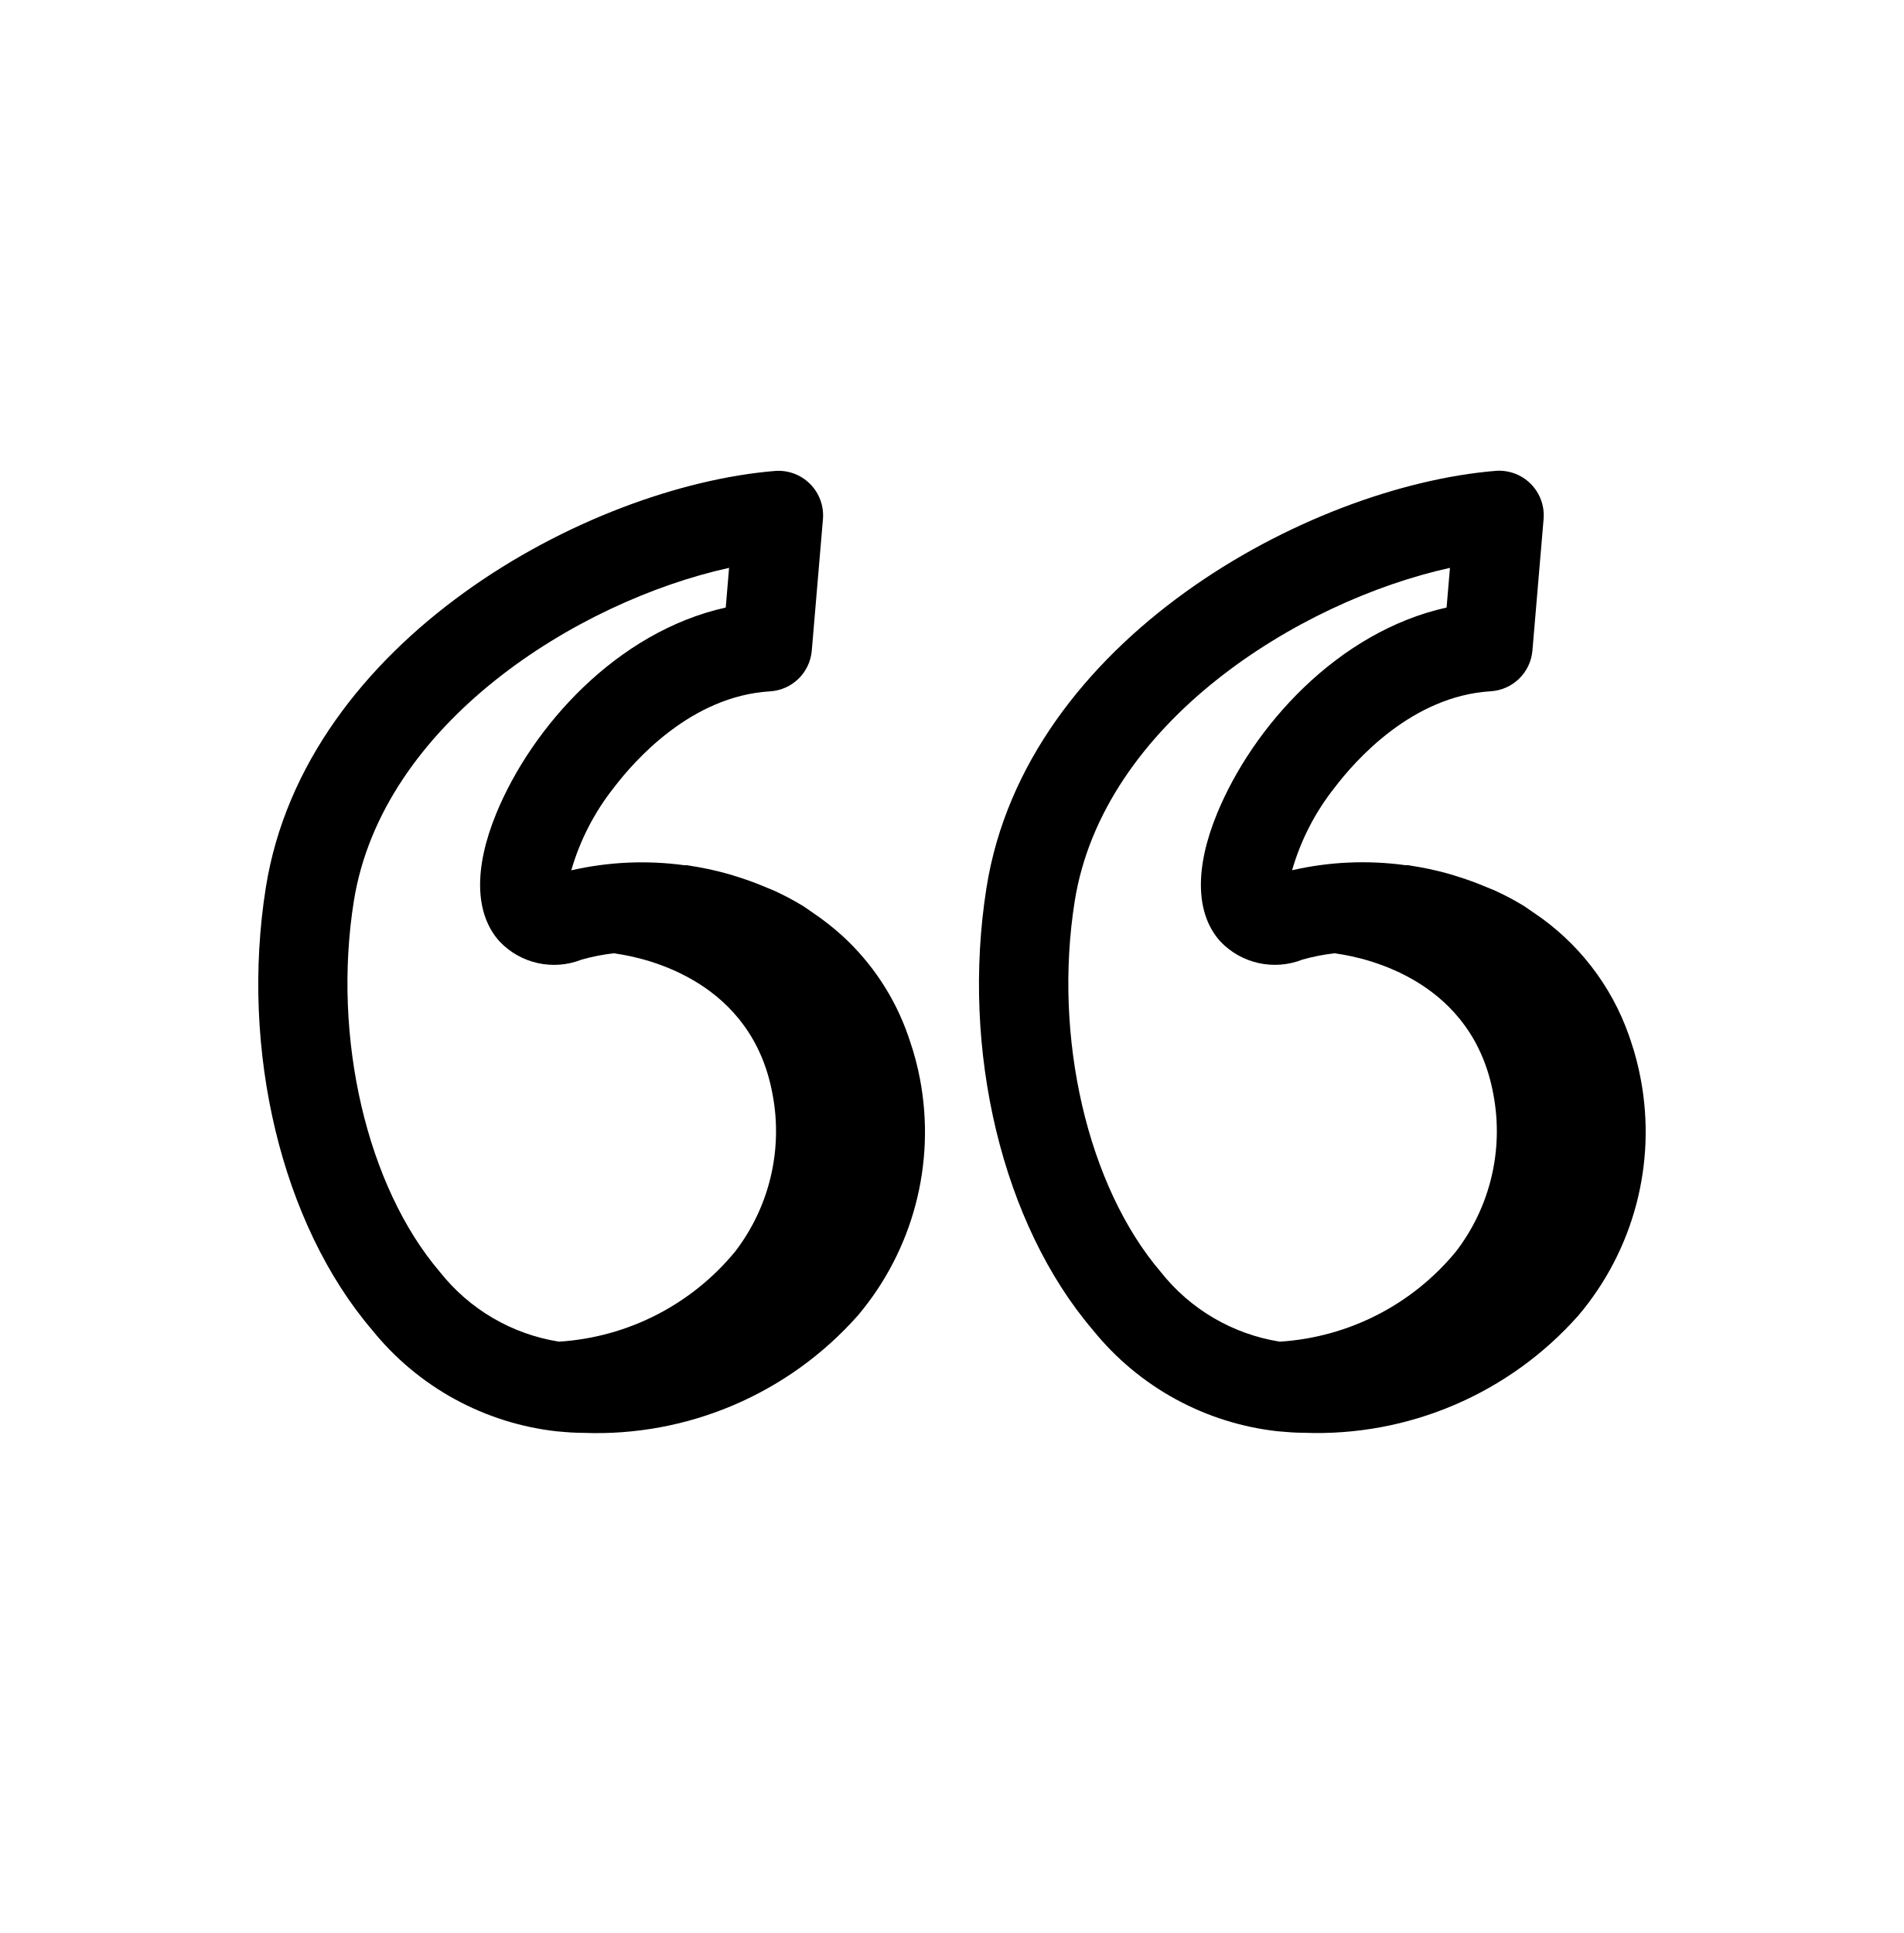
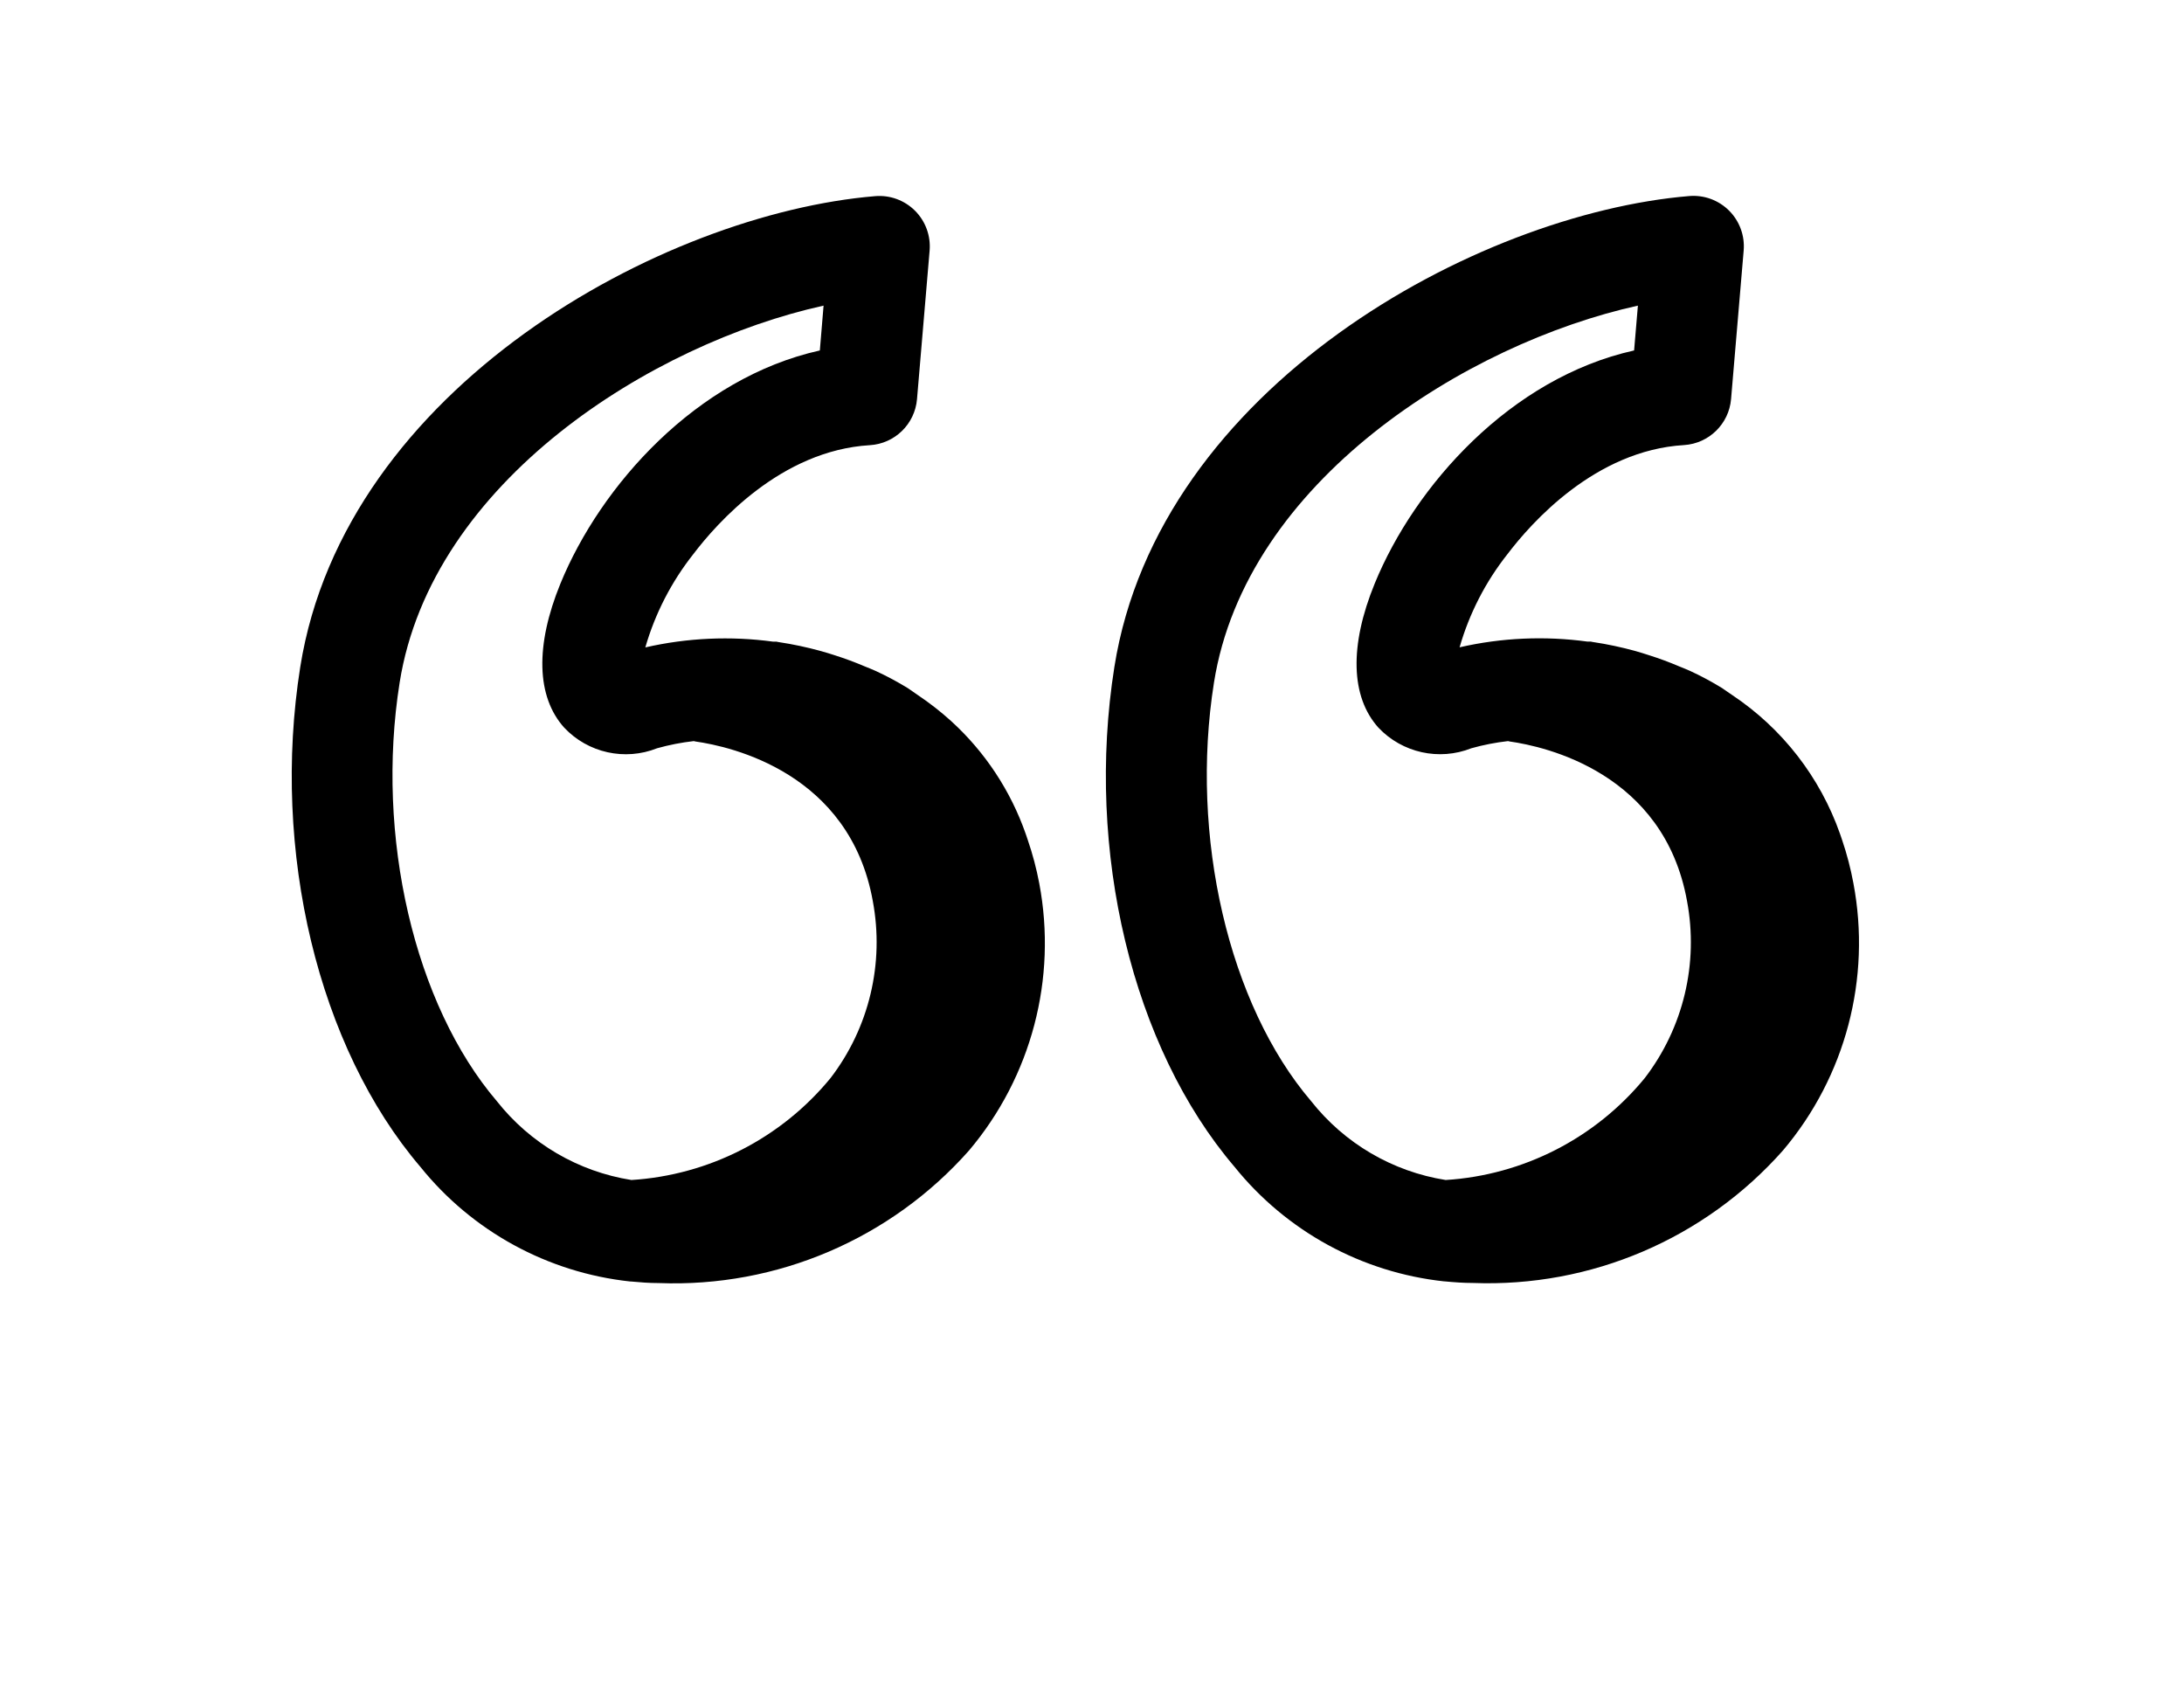
- <svg xmlns="http://www.w3.org/2000/svg" fill="#000" viewBox="0 0 64 65" x="0px" y="0px">
+ <svg xmlns="http://www.w3.org/2000/svg" fill="#000" viewBox="0 10 65 50" x="0px" y="0px">
  <g>
    <path d="M30.588,34.994c-.02-.059-.039-.119-.06-.177A8.209,8.209,0,0,0,28.31,31.46v0a8.679,8.679,0,0,0-.988-.772c-.057-.039-.112-.08-.17-.118s-.087-.063-.133-.092a9.344,9.344,0,0,0-.953-.51c-.109-.051-.224-.093-.336-.14q-.43-.183-.879-.326c-.138-.044-.274-.088-.415-.126a10.668,10.668,0,0,0-1.259-.268c-.022,0-.042-.01-.064-.013s-.07,0-.1,0a10.629,10.629,0,0,0-3.807.171,8.1,8.1,0,0,1,1.427-2.774c.7-.922,2.606-3.086,5.253-3.244a1.5,1.5,0,0,0,1.406-1.371l.375-4.419a1.5,1.5,0,0,0-1.62-1.621c-6.325.526-15.791,5.69-17.111,14.013-.868,5.476.536,11.315,3.576,14.875a9.29,9.29,0,0,0,6.244,3.41l.007,0h.011c.275.026.552.047.834.047a11.729,11.729,0,0,0,9.233-3.946,9.559,9.559,0,0,0,2.09-7.945A9.256,9.256,0,0,0,30.588,34.994Zm-15.8,7.776c-2.456-2.876-3.619-7.882-2.894-12.457.95-5.991,7.514-10.092,12.617-11.218L24.4,20.429c-3.676.818-6.526,4.023-7.719,6.934-.757,1.848-.717,3.372.112,4.292a2.52,2.52,0,0,0,2.764.612,6.9,6.9,0,0,1,1.091-.213c.016,0,.03.009.046.011,1.065.15,4.595.933,5.282,4.748a6.643,6.643,0,0,1-1.258,5.269,8.344,8.344,0,0,1-5.925,3.033A6.368,6.368,0,0,1,14.788,42.77Zm40.373-6.485a9.218,9.218,0,0,0-.337-1.291c-.02-.059-.039-.118-.06-.176a8.257,8.257,0,0,0-3.211-4.135c-.055-.037-.108-.077-.165-.113s-.087-.064-.134-.093a9.1,9.1,0,0,0-.955-.512c-.106-.05-.218-.09-.327-.136-.291-.124-.587-.234-.891-.33-.135-.043-.268-.087-.407-.125a10.717,10.717,0,0,0-1.262-.268c-.022,0-.042-.01-.064-.013s-.069,0-.1,0a10.614,10.614,0,0,0-3.808.17,8.055,8.055,0,0,1,1.426-2.774c.7-.922,2.607-3.086,5.254-3.244a1.5,1.5,0,0,0,1.4-1.371l.375-4.419a1.5,1.5,0,0,0-1.619-1.621c-6.325.526-15.791,5.69-17.11,14.013-.868,5.476.535,11.315,3.575,14.875a9.29,9.29,0,0,0,6.243,3.41l.008,0H43c.276.026.552.047.834.047a11.726,11.726,0,0,0,9.232-3.945A9.555,9.555,0,0,0,55.161,36.285ZM39.023,42.77c-2.456-2.876-3.618-7.882-2.893-12.457.949-5.991,7.514-10.092,12.617-11.218l-.113,1.334c-3.677.818-6.527,4.023-7.719,6.934-.758,1.848-.718,3.372.11,4.292a2.528,2.528,0,0,0,2.765.612,6.9,6.9,0,0,1,1.091-.213c.016,0,.03.009.047.011,1.065.15,4.594.933,5.281,4.748a6.639,6.639,0,0,1-1.258,5.269,8.34,8.34,0,0,1-5.925,3.033A6.368,6.368,0,0,1,39.023,42.77Z" />
  </g>
</svg>
